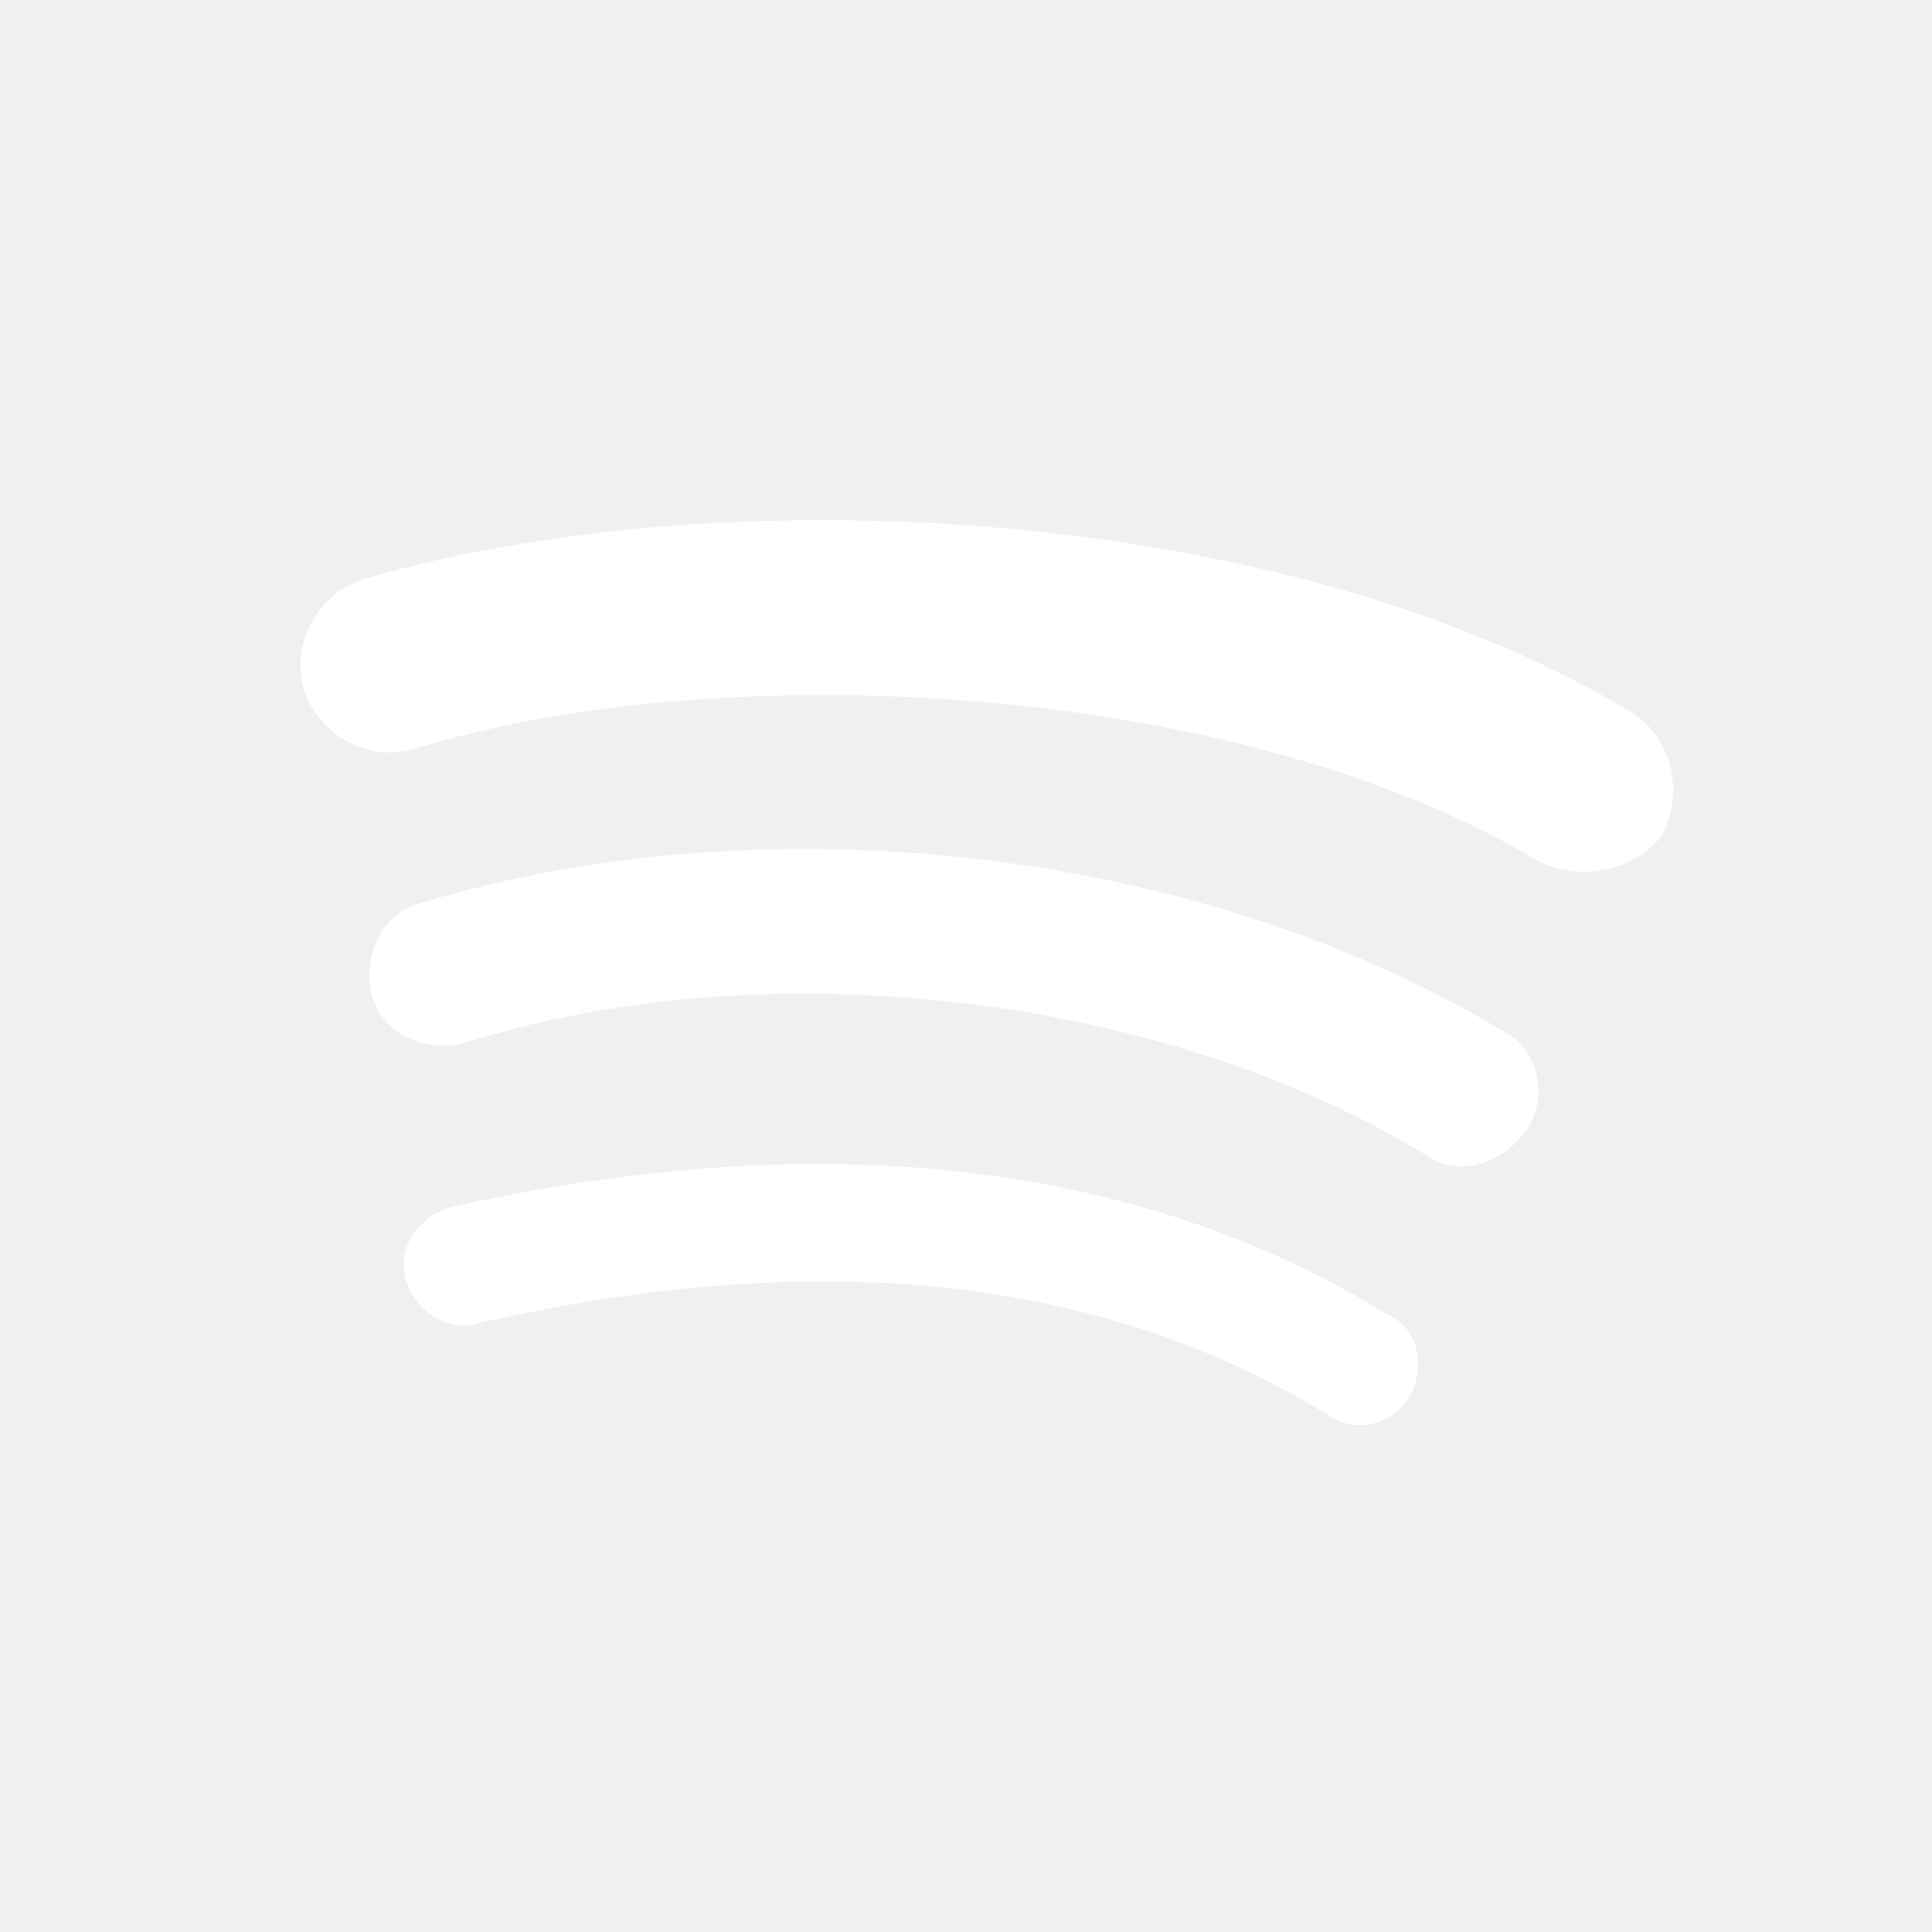
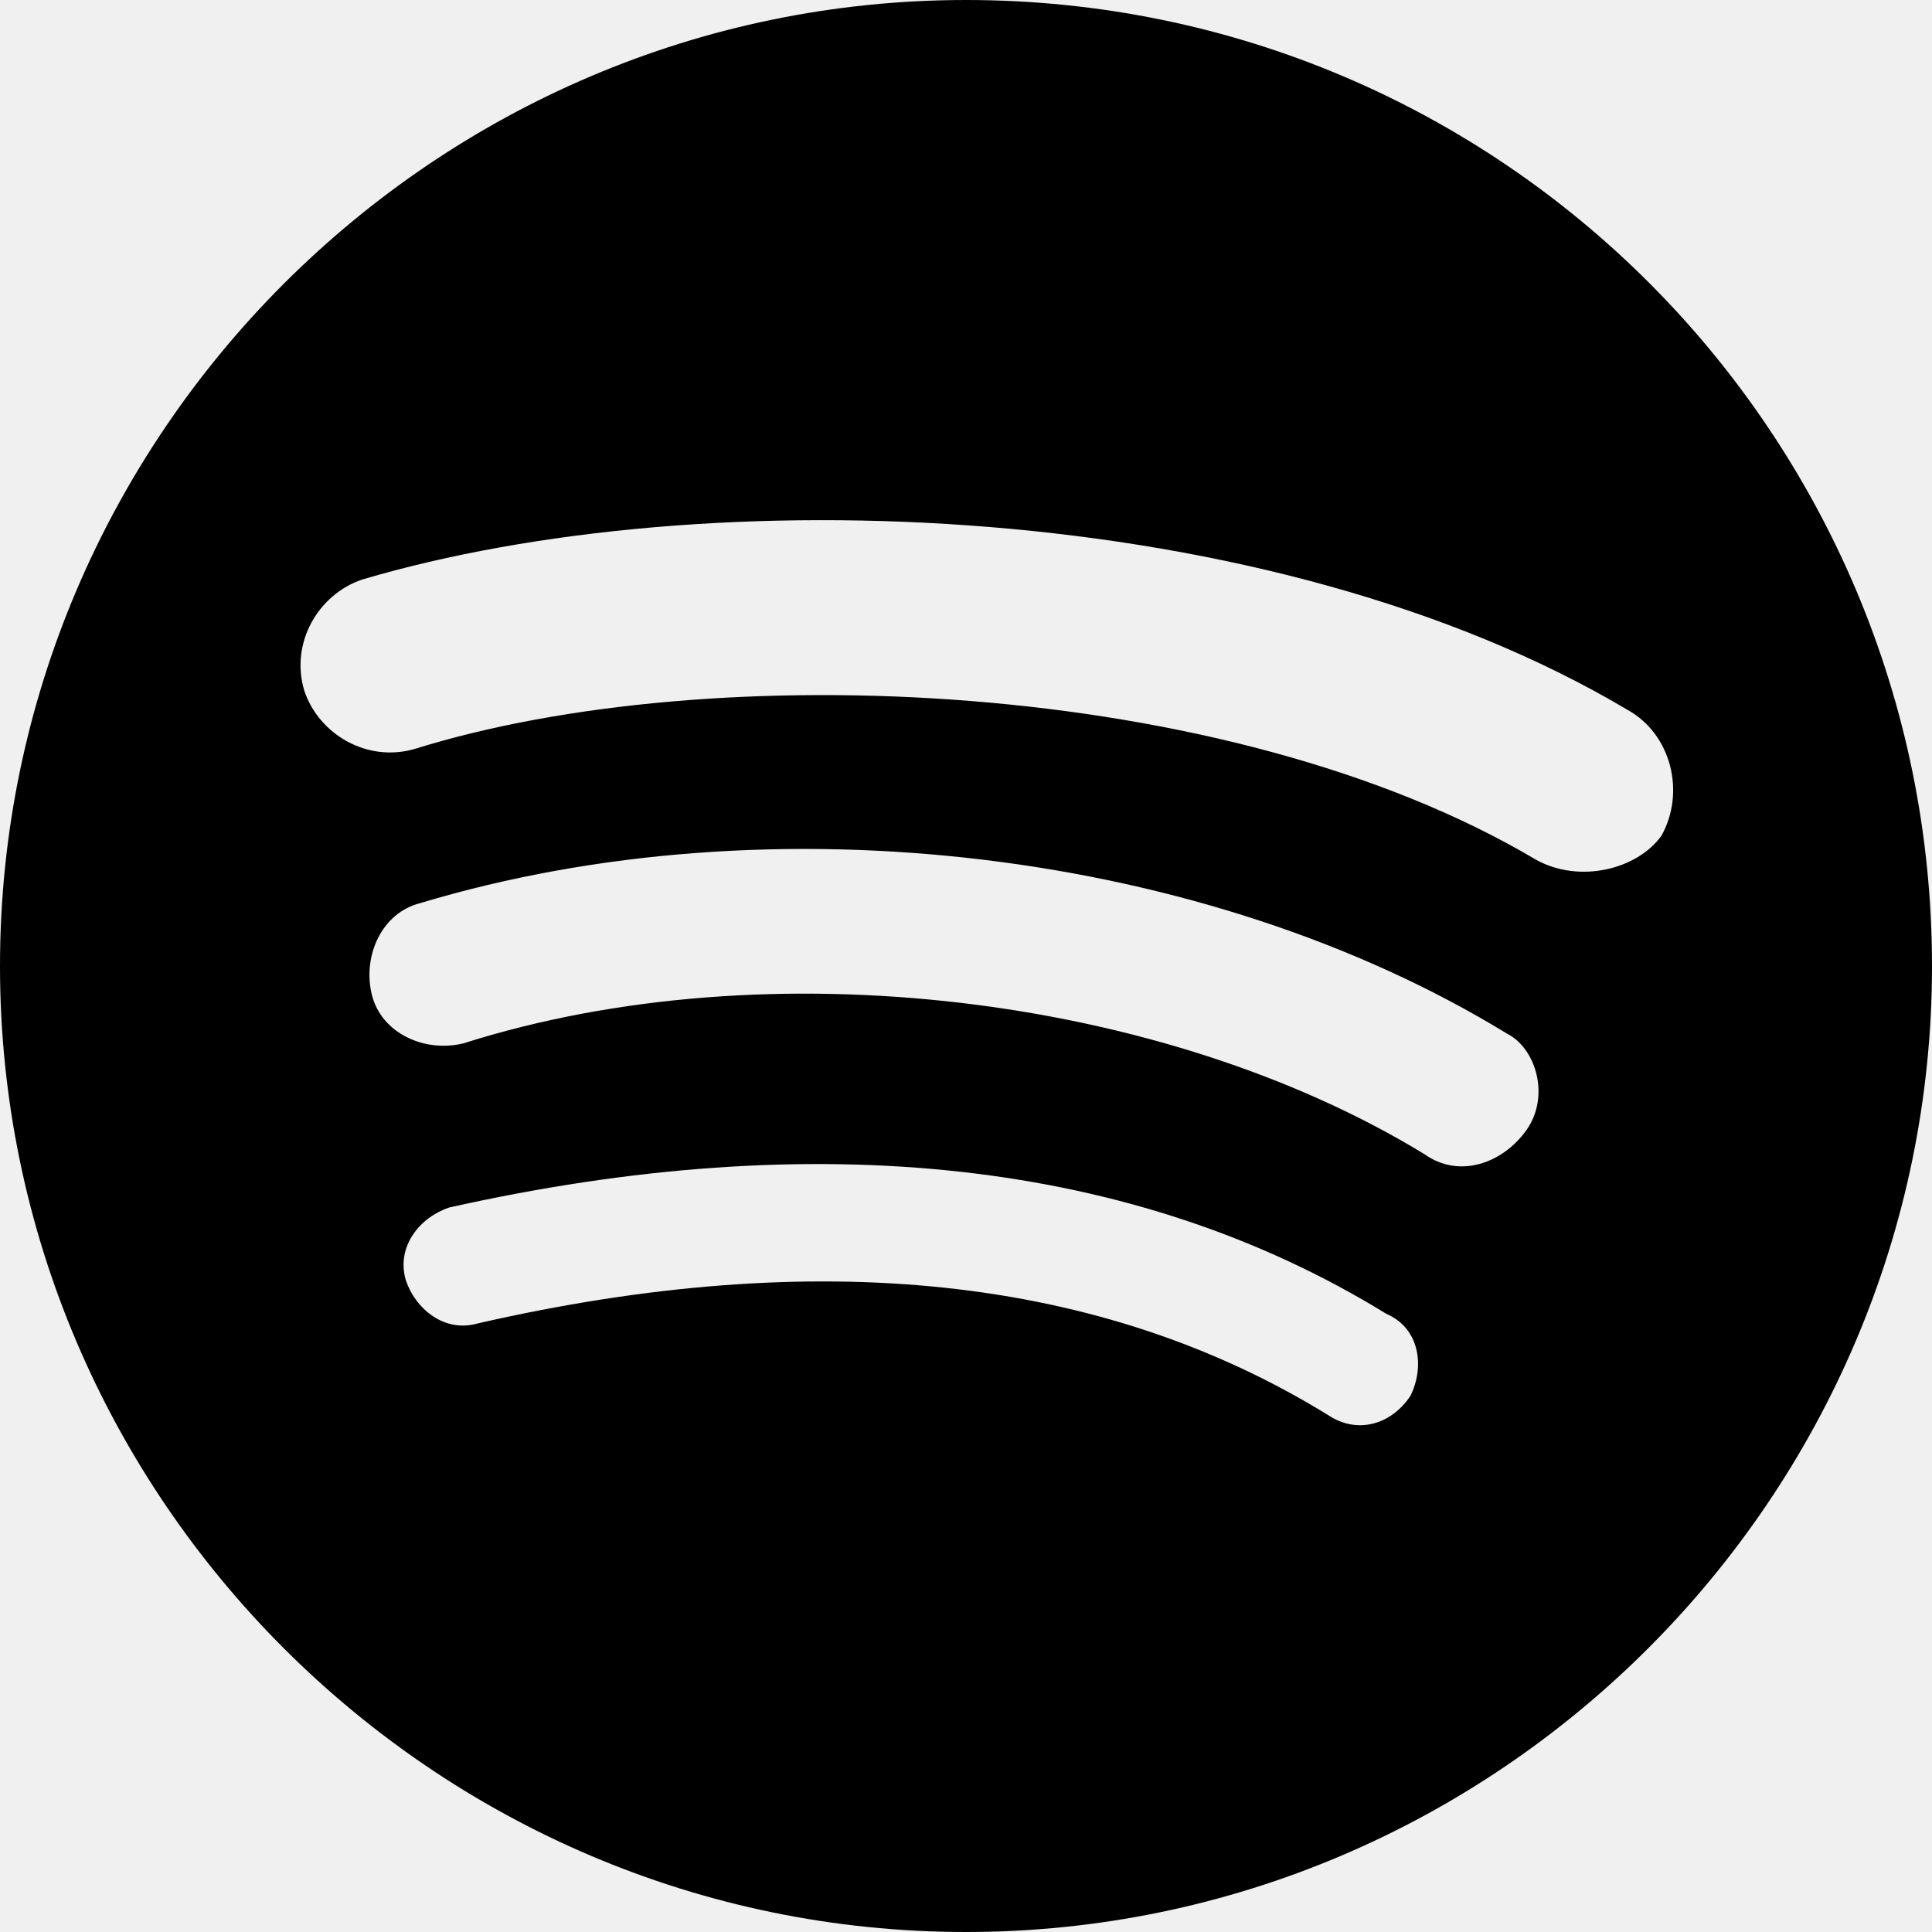
- <svg xmlns="http://www.w3.org/2000/svg" viewBox="0 0 24 24" width="24" height="24" role="img" aria-label="Listen on Spotify">
-   <path fill="#ffffff" d="M17.521 17.34c-.24.359-.66.48-1.021.24-2.82-1.74-6.36-2.101-10.561-1.141-.418.122-.779-.179-.899-.539-.12-.421.18-.78.54-.9 4.56-1.021 8.52-.6 11.64 1.32.42.18.479.659.301 1.02zm1.44-3.3c-.301.42-.841.6-1.262.3-3.239-1.98-8.159-2.58-11.939-1.38-.479.12-1.02-.12-1.14-.6-.12-.48.12-1.021.6-1.141C9.6 9.9 15 10.561 18.72 12.84c.361.181.54.78.241 1.2zm.12-3.36C15.24 8.4 8.82 8.16 5.16 9.301c-.6.179-1.2-.181-1.38-.721-.18-.601.18-1.2.72-1.381 4.26-1.26 11.28-1.02 15.721 1.621.539.3.719 1.02.419 1.56-.299.421-1.02.599-1.559.3z" />
+ <svg xmlns="http://www.w3.org/2000/svg" role="img" viewBox="0 0 24 24">
+   <path d="M12 0C5.4 0 0 5.4 0 12s5.4 12 12 12 12-5.4 12-12S18.66 0 12 0zm5.521 17.34c-.24.359-.66.48-1.021.24-2.82-1.74-6.36-2.101-10.561-1.141-.418.122-.779-.179-.899-.539-.12-.421.18-.78.54-.9 4.56-1.021 8.52-.6 11.64 1.32.42.18.479.659.301 1.02zm1.44-3.3c-.301.42-.841.6-1.262.3-3.239-1.98-8.159-2.58-11.939-1.38-.479.12-1.02-.12-1.14-.6-.12-.48.12-1.021.6-1.141C9.6 9.9 15 10.561 18.72 12.84c.361.181.54.78.241 1.2zm.12-3.36C15.24 8.4 8.82 8.16 5.16 9.301c-.6.179-1.2-.181-1.38-.721-.18-.601.18-1.2.72-1.381 4.26-1.26 11.28-1.02 15.721 1.621.539.3.719 1.02.419 1.56-.299.421-1.02.599-1.559.3z" />
</svg>
